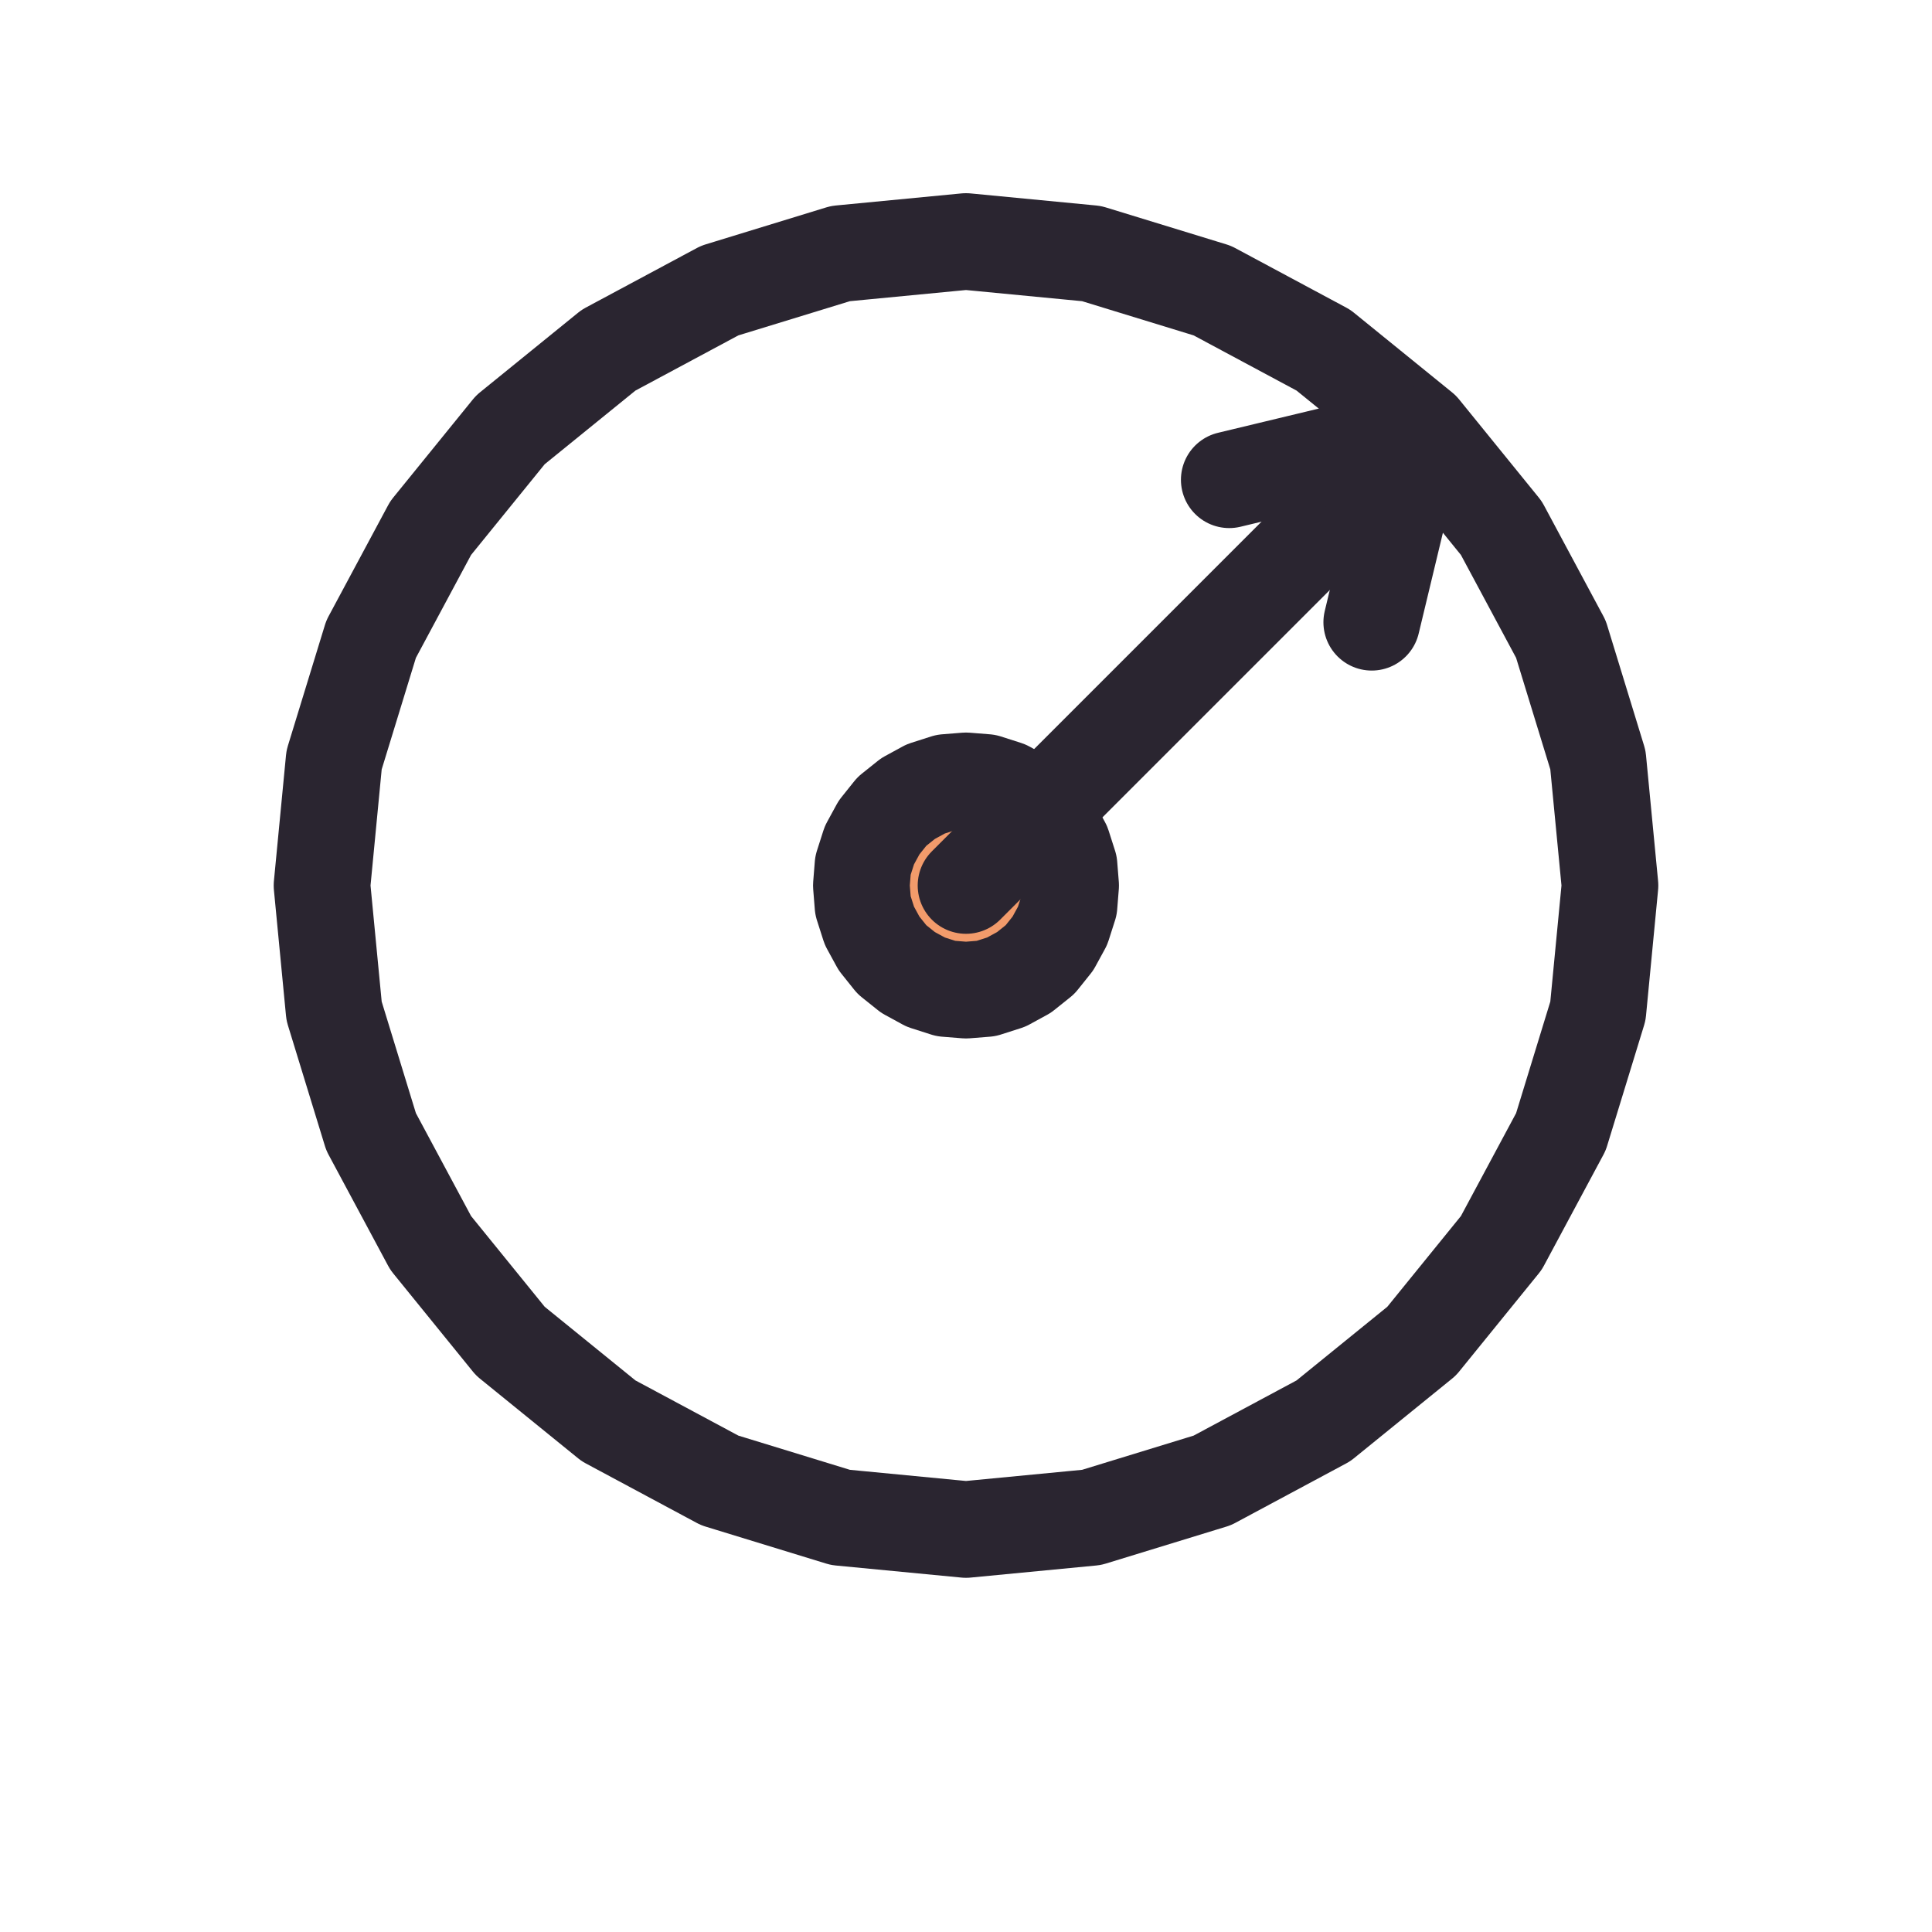
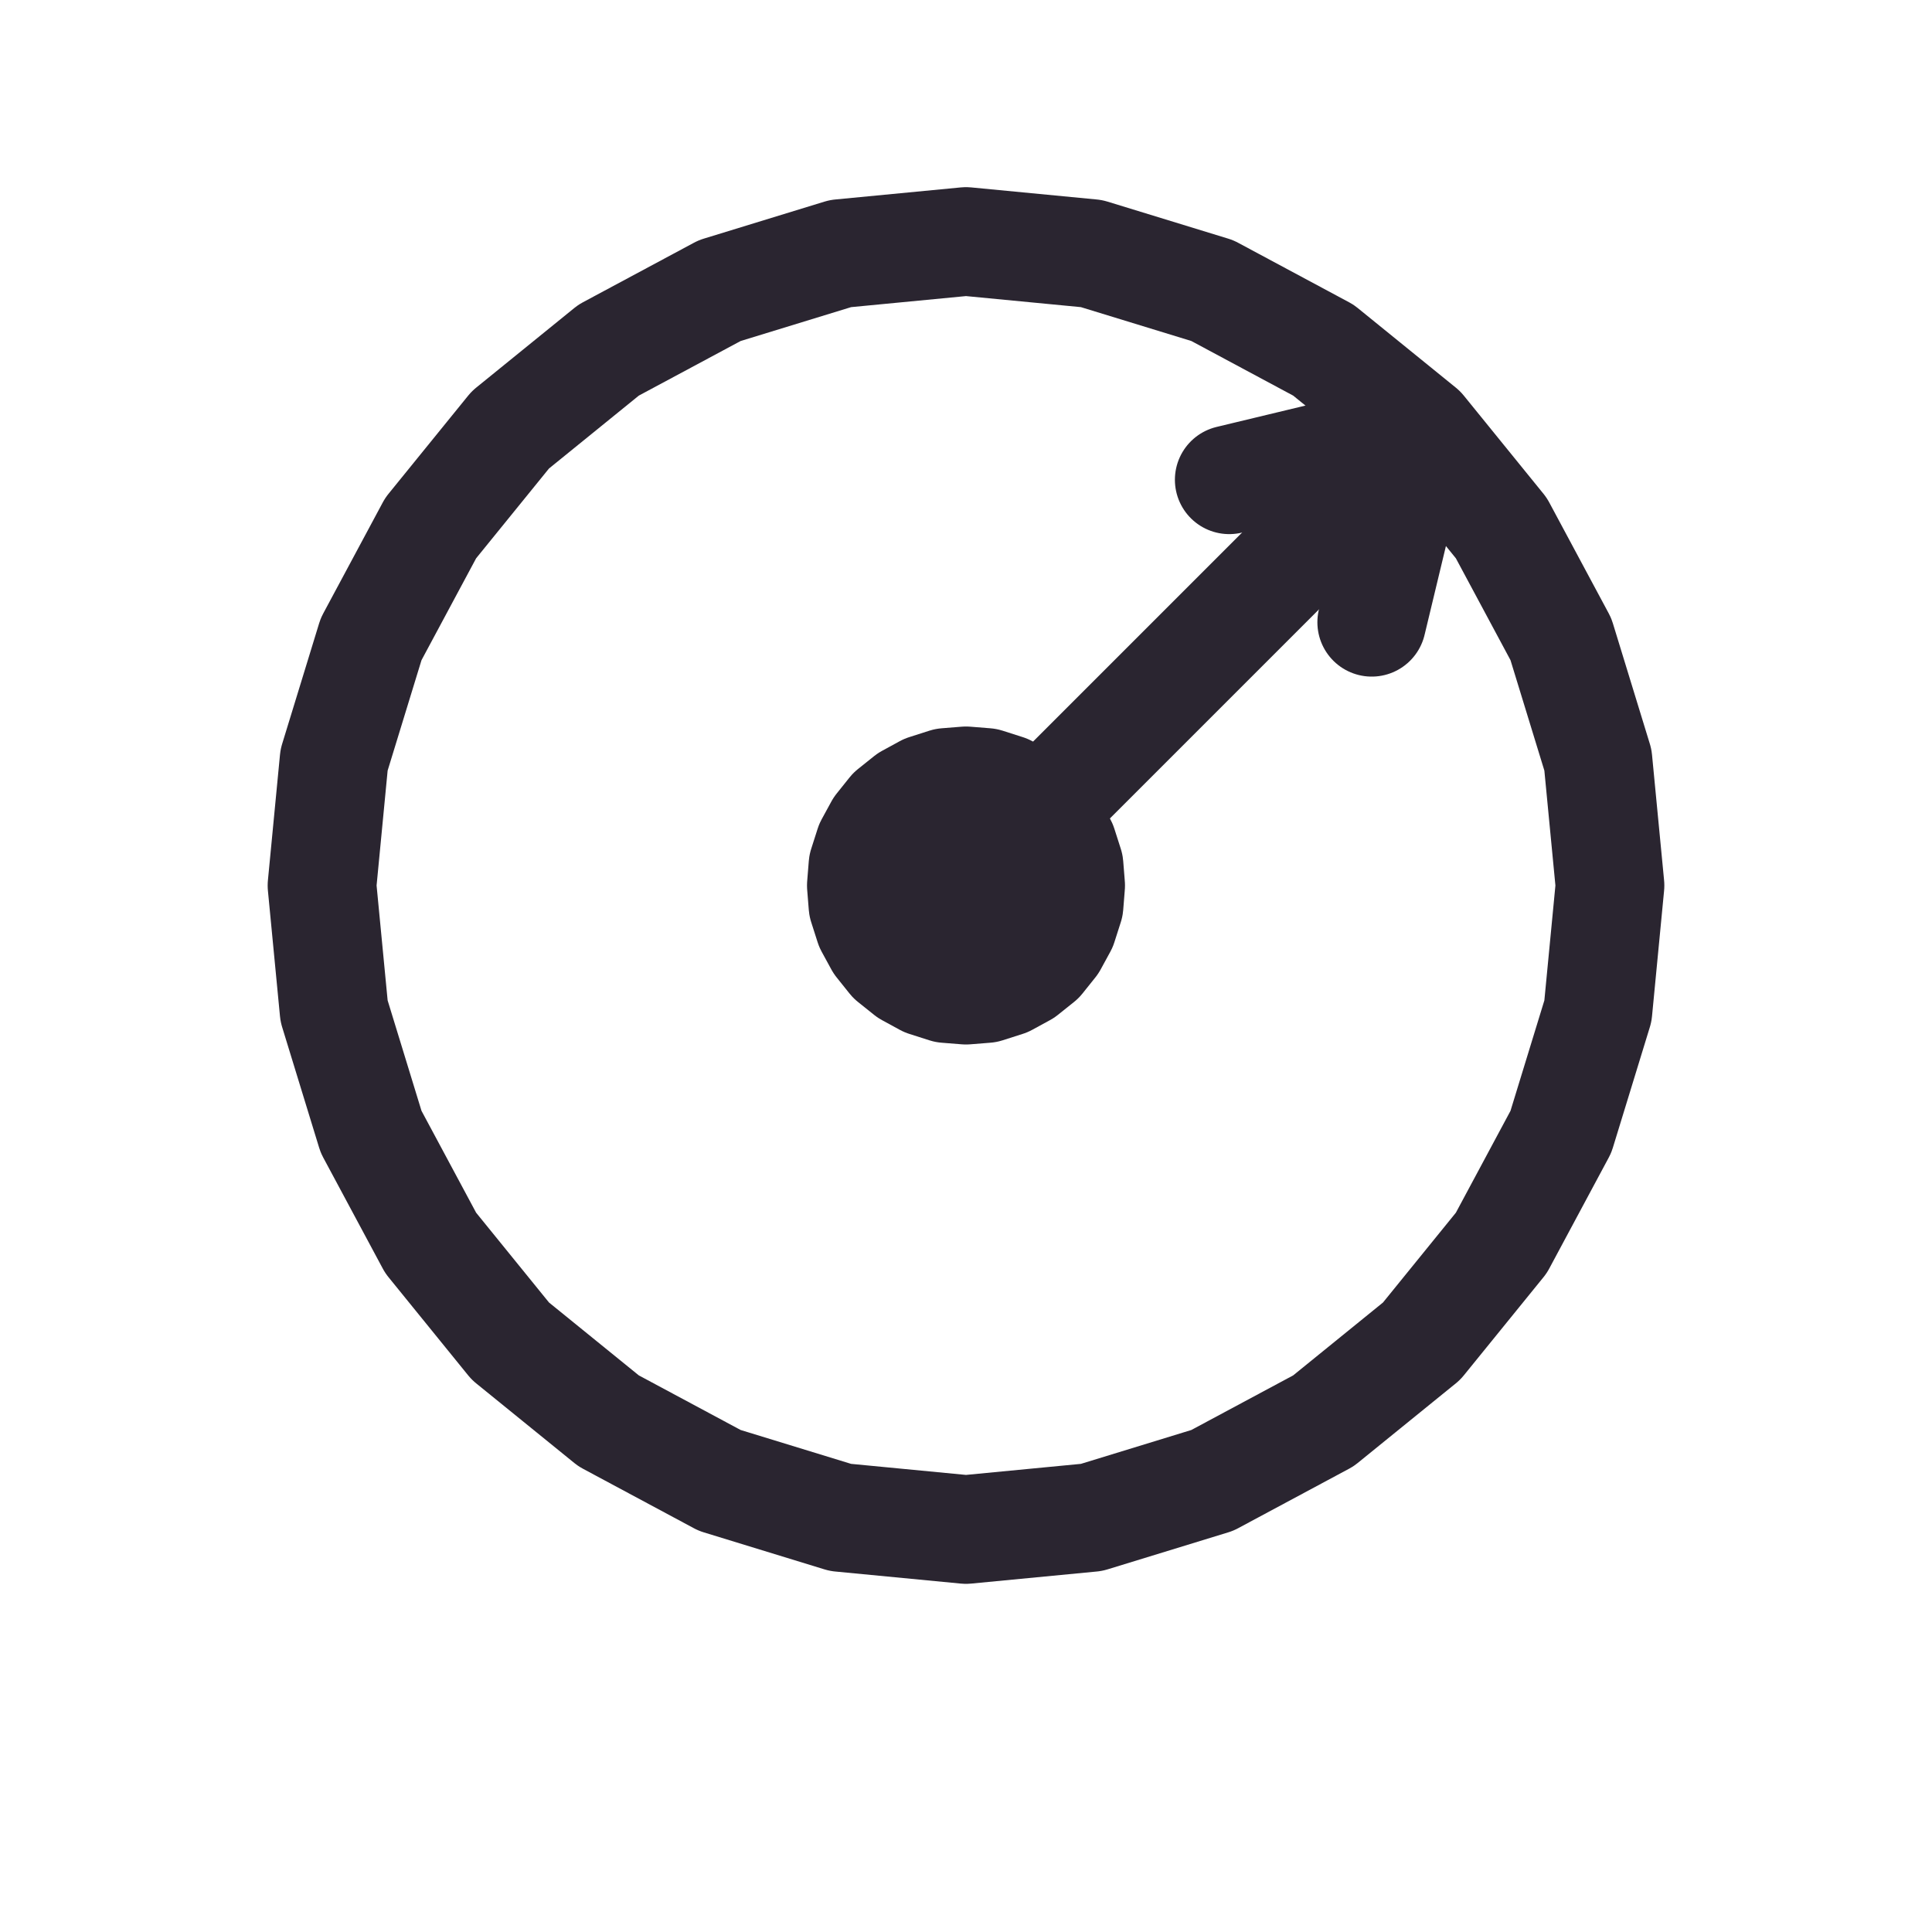
<svg xmlns="http://www.w3.org/2000/svg" viewBox="0 0 24 24">
-   <path d="M20.00 11.00 L19.85 12.56 L19.39 14.06 L18.65 15.44 L17.66 16.66 L16.44 17.65 L15.06 18.39 L13.56 18.85 L12.00 19.00 L10.44 18.85 L8.94 18.39 L7.56 17.65 L6.34 16.66 L5.35 15.44 L4.61 14.06 L4.15 12.56 L4.00 11.00 L4.15 9.44 L4.61 7.94 L5.35 6.56 L6.34 5.34 L7.56 4.35 L8.94 3.61 L10.44 3.15 L12.00 3.00 L13.56 3.15 L15.06 3.61 L16.44 4.35 L17.66 5.34 L18.65 6.56 L19.39 7.94 L19.85 9.44 L20.00 11.00" fill="none" stroke="#2a2530" stroke-width="1.2" stroke-linecap="round" stroke-linejoin="round" />
-   <path d="M13.30 11.00 L13.28 11.25 L13.20 11.50 L13.08 11.72 L12.92 11.92 L12.72 12.08 L12.50 12.20 L12.25 12.28 L12.00 12.30 L11.75 12.28 L11.50 12.20 L11.28 12.08 L11.08 11.92 L10.92 11.72 L10.80 11.50 L10.72 11.25 L10.70 11.00 L10.72 10.75 L10.80 10.50 L10.92 10.28 L11.08 10.08 L11.28 9.92 L11.50 9.80 L11.75 9.72 L12.00 9.70 L12.25 9.72 L12.50 9.80 L12.72 9.92 L12.92 10.08 L13.08 10.28 L13.20 10.50 L13.28 10.75 Z" fill="#f29b6b" />
-   <path d="M13.30 11.00 L13.28 11.25 L13.20 11.50 L13.08 11.72 L12.92 11.92 L12.72 12.08 L12.50 12.20 L12.25 12.28 L12.00 12.30 L11.75 12.28 L11.50 12.20 L11.28 12.08 L11.08 11.92 L10.92 11.72 L10.80 11.50 L10.72 11.25 L10.70 11.00 L10.72 10.75 L10.80 10.50 L10.92 10.28 L11.08 10.08 L11.28 9.92 L11.50 9.80 L11.75 9.72 L12.00 9.70 L12.25 9.72 L12.50 9.80 L12.72 9.92 L12.92 10.08 L13.08 10.28 L13.20 10.50 L13.28 10.75 L13.30 11.00" fill="none" stroke="#2a2530" stroke-width="1.2" stroke-linecap="round" stroke-linejoin="round" />
-   <path d="M12.00 11.00 L17.60 5.40" fill="none" stroke="#2a2530" stroke-width="1.2" stroke-linecap="round" stroke-linejoin="round" />
-   <path d="M17.04 7.73 L17.60 5.40 L15.27 5.96" fill="none" stroke="#2a2530" stroke-width="1.2" stroke-linecap="round" stroke-linejoin="round" />
+   <path d="M20.00 11.00 L19.85 12.56 L19.39 14.06 L18.65 15.44 L17.66 16.66 L16.44 17.65 L15.06 18.39 L13.56 18.85 L12.00 19.00 L10.44 18.85 L8.94 18.39 L7.56 17.65 L6.34 16.66 L5.35 15.44 L4.61 14.06 L4.15 12.56 L4.00 11.00 L4.15 9.44 L4.61 7.94 L5.35 6.56 L6.34 5.34 L7.56 4.35 L8.94 3.61 L10.44 3.15 L12.00 3.00 L13.56 3.15 L15.06 3.61 L16.44 4.35 L17.66 5.34 L18.65 6.56 L19.39 7.94 L19.85 9.44 L20.00 11.00" fill="none" stroke="#2a2530" stroke-width="1.35" stroke-linecap="round" stroke-linejoin="round" />
+   <path d="M13.30 11.00 L13.28 11.25 L13.20 11.50 L13.08 11.72 L12.92 11.92 L12.72 12.08 L12.50 12.20 L12.25 12.28 L12.00 12.30 L11.75 12.28 L11.50 12.20 L11.28 12.08 L11.08 11.92 L10.92 11.72 L10.80 11.50 L10.72 11.25 L10.70 11.00 L10.72 10.75 L10.80 10.50 L10.92 10.28 L11.08 10.08 L11.28 9.92 L11.50 9.80 L11.75 9.72 L12.00 9.70 L12.25 9.72 L12.50 9.80 L12.72 9.92 L12.92 10.08 L13.08 10.28 L13.20 10.50 L13.28 10.75 Z" fill="#f0907a" />
+   <path d="M13.30 11.00 L13.28 11.25 L13.20 11.50 L13.08 11.72 L12.92 11.92 L12.72 12.08 L12.50 12.20 L12.25 12.28 L12.00 12.30 L11.75 12.28 L11.50 12.20 L11.28 12.08 L11.08 11.92 L10.92 11.72 L10.80 11.50 L10.72 11.25 L10.70 11.00 L10.72 10.75 L10.80 10.50 L10.92 10.28 L11.08 10.08 L11.28 9.92 L11.50 9.80 L11.75 9.72 L12.00 9.70 L12.25 9.72 L12.50 9.80 L12.72 9.92 L12.92 10.08 L13.08 10.28 L13.20 10.50 L13.28 10.75 L13.30 11.00" fill="none" stroke="#2a2530" stroke-width="1.35" stroke-linecap="round" stroke-linejoin="round" />
+   <path d="M12.00 11.00 L17.60 5.40" fill="none" stroke="#2a2530" stroke-width="1.35" stroke-linecap="round" stroke-linejoin="round" />
+   <path d="M17.04 7.73 L17.60 5.40 L15.27 5.96" fill="none" stroke="#2a2530" stroke-width="1.35" stroke-linecap="round" stroke-linejoin="round" />
</svg>
